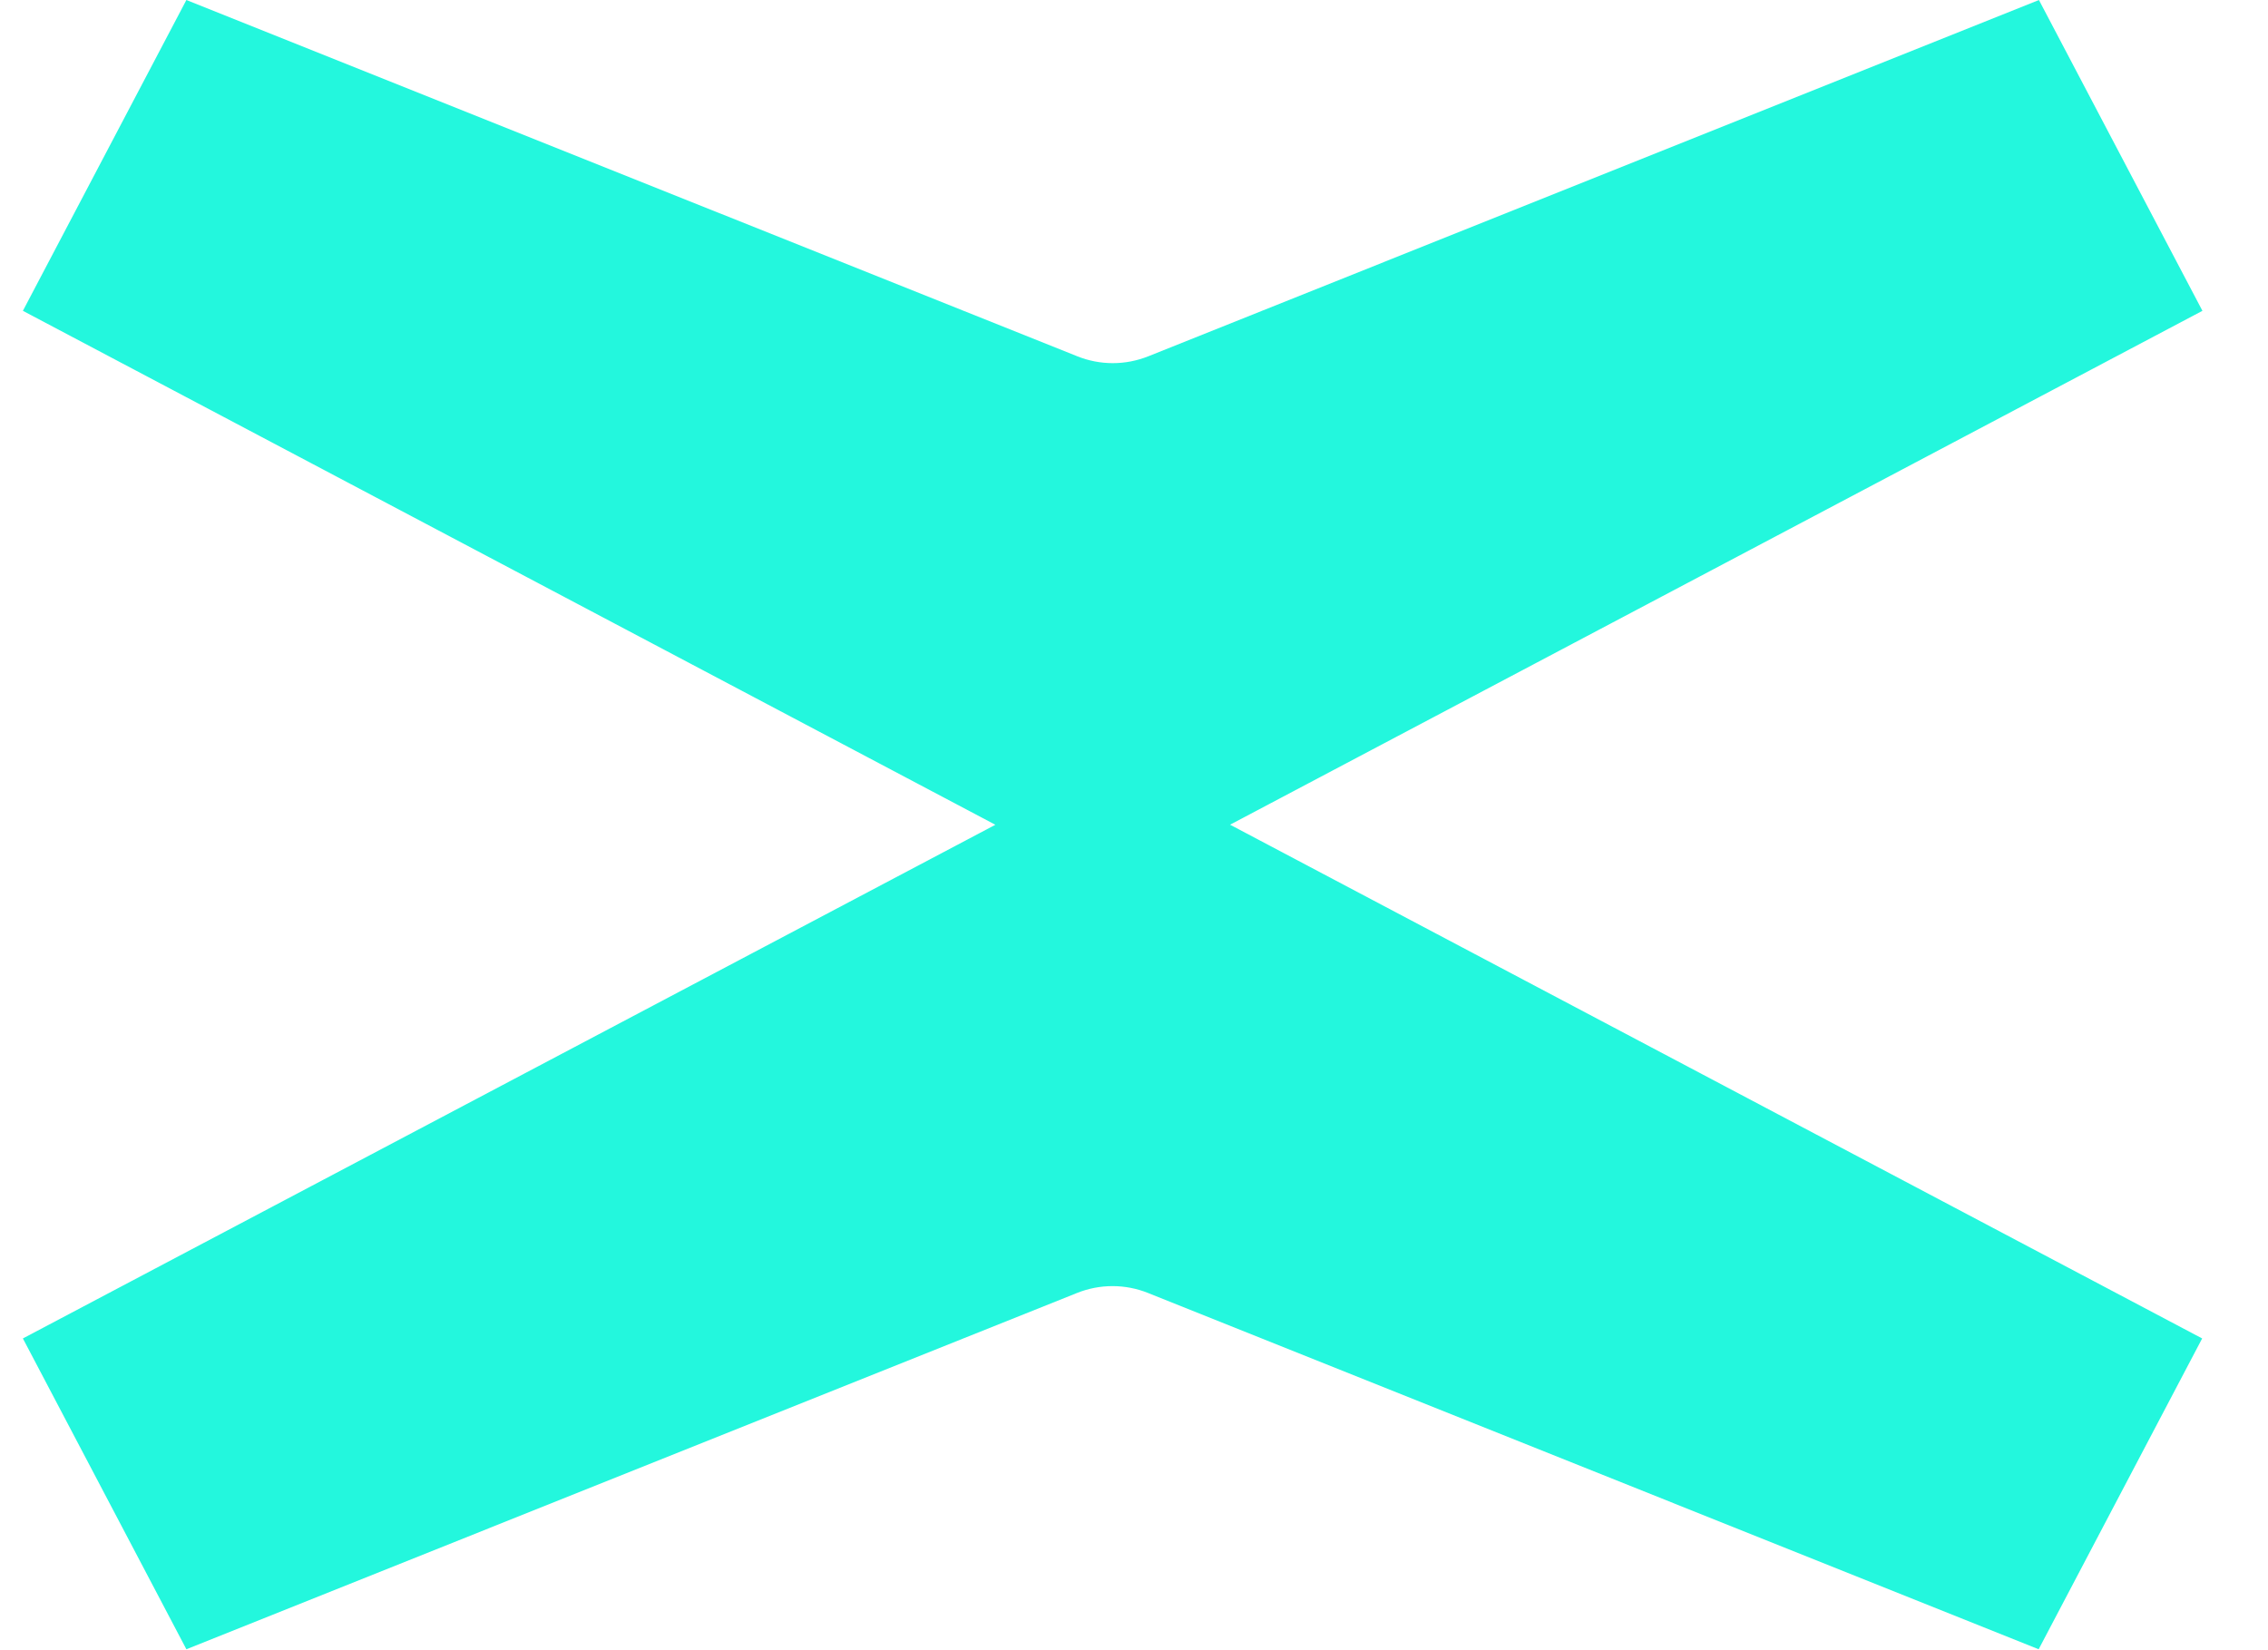
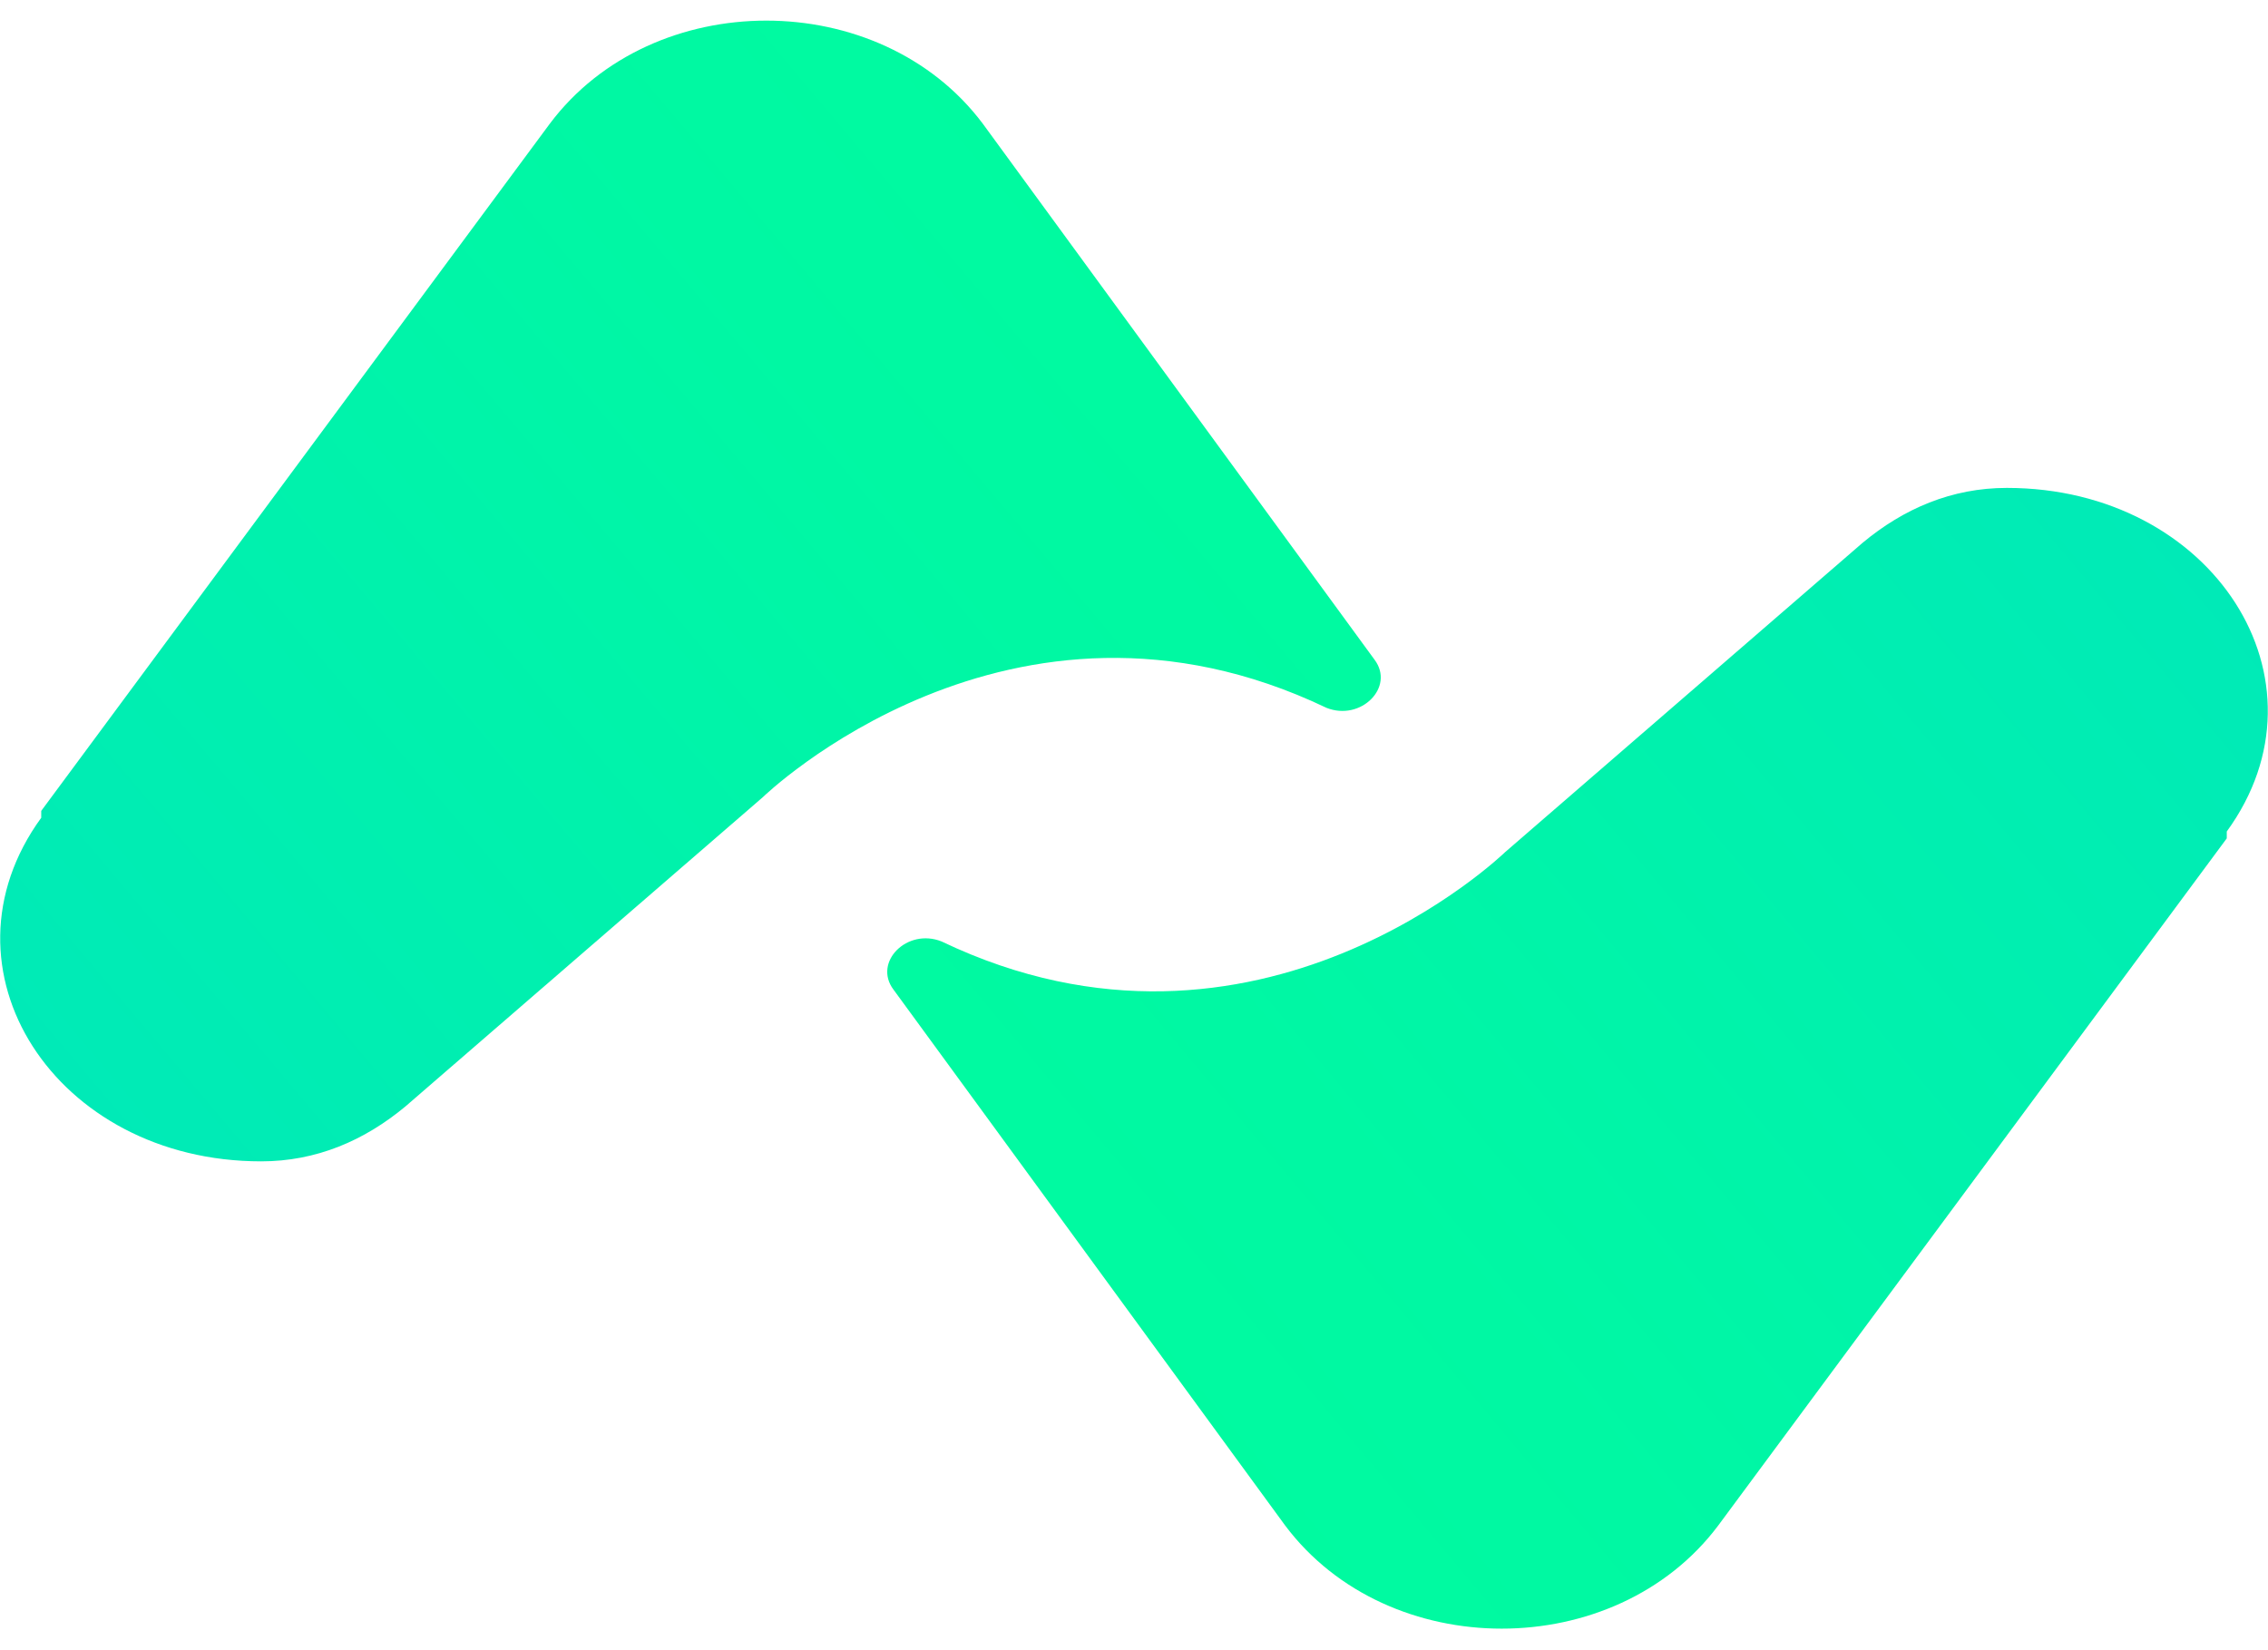
- <svg xmlns="http://www.w3.org/2000/svg" width="33" height="24" viewBox="0 0 33 24" fill="none">
-   <path d="M17.896 12.002L32.046 4.523L29.667 0L16.71 5.184C16.376 5.318 16.006 5.318 15.673 5.184L2.712 0L0.333 4.523L14.483 12.002L0.333 19.477L2.712 24L15.669 18.816C16.003 18.682 16.372 18.682 16.706 18.816L29.663 24L32.042 19.477L17.892 11.998L17.896 12.002Z" fill="#23F7DD" />
+ <svg xmlns="http://www.w3.org/2000/svg" xmlns:xlink="http://www.w3.org/1999/xlink" id="Layer_1" data-name="Layer 1" version="1.1" viewBox="0 0 33 24" width="33" height="24">
+   <defs>
+     <style>
+       .cls-1 {
+         fill: url(#linear-gradient);
+       }
+ 
+       .cls-1, .cls-2 {
+         stroke-width: 0px;
+       }
+ 
+       .cls-2 {
+         fill: url(#linear-gradient-2);
+       }
+     </style>
+     <linearGradient id="linear-gradient" x1="-1704.2" y1="-1491.3" x2="-1727.7" y2="-1511.1" gradientTransform="translate(-1705.4 1509.9) rotate(-180) scale(1 -1)" gradientUnits="userSpaceOnUse">
+       <stop offset="0" stop-color="#00e6be" />
+       <stop offset="0" stop-color="#00e7bc" />
+       <stop offset=".6" stop-color="#00f8a3" />
+       <stop offset="1" stop-color="#00ff9b" />
+     </linearGradient>
+     <linearGradient id="linear-gradient-2" x1="-6885.3" y1="1557.1" x2="-6908.9" y2="1537.3" gradientTransform="translate(6919.5 1562.5) scale(1 -1)" xlink:href="#linear-gradient" />
+   </defs>
+   <path id="left" class="cls-1" d="M.6,11.8L8,1.8c1.5-2,4.8-2,6.3,0l5.7,7.8c.3.4-.2.9-.7.7-4.6-2.2-8.2,1.3-8.2,1.3l-5.2,4.5c-.6.5-1.3.8-2.1.8-3,0-4.8-2.8-3.2-5Z" />
+   <path id="right" class="cls-2" d="M32.4,12.2l-7.4,10c-1.5,2-4.8,2-6.3,0l-5.7-7.8c-.3-.4.2-.9.7-.7,4.6,2.2,8.2-1.3,8.2-1.3l5.2-4.5c.6-.5,1.3-.8,2.1-.8,3,0,4.8,2.8,3.2,5Z" />
</svg>
